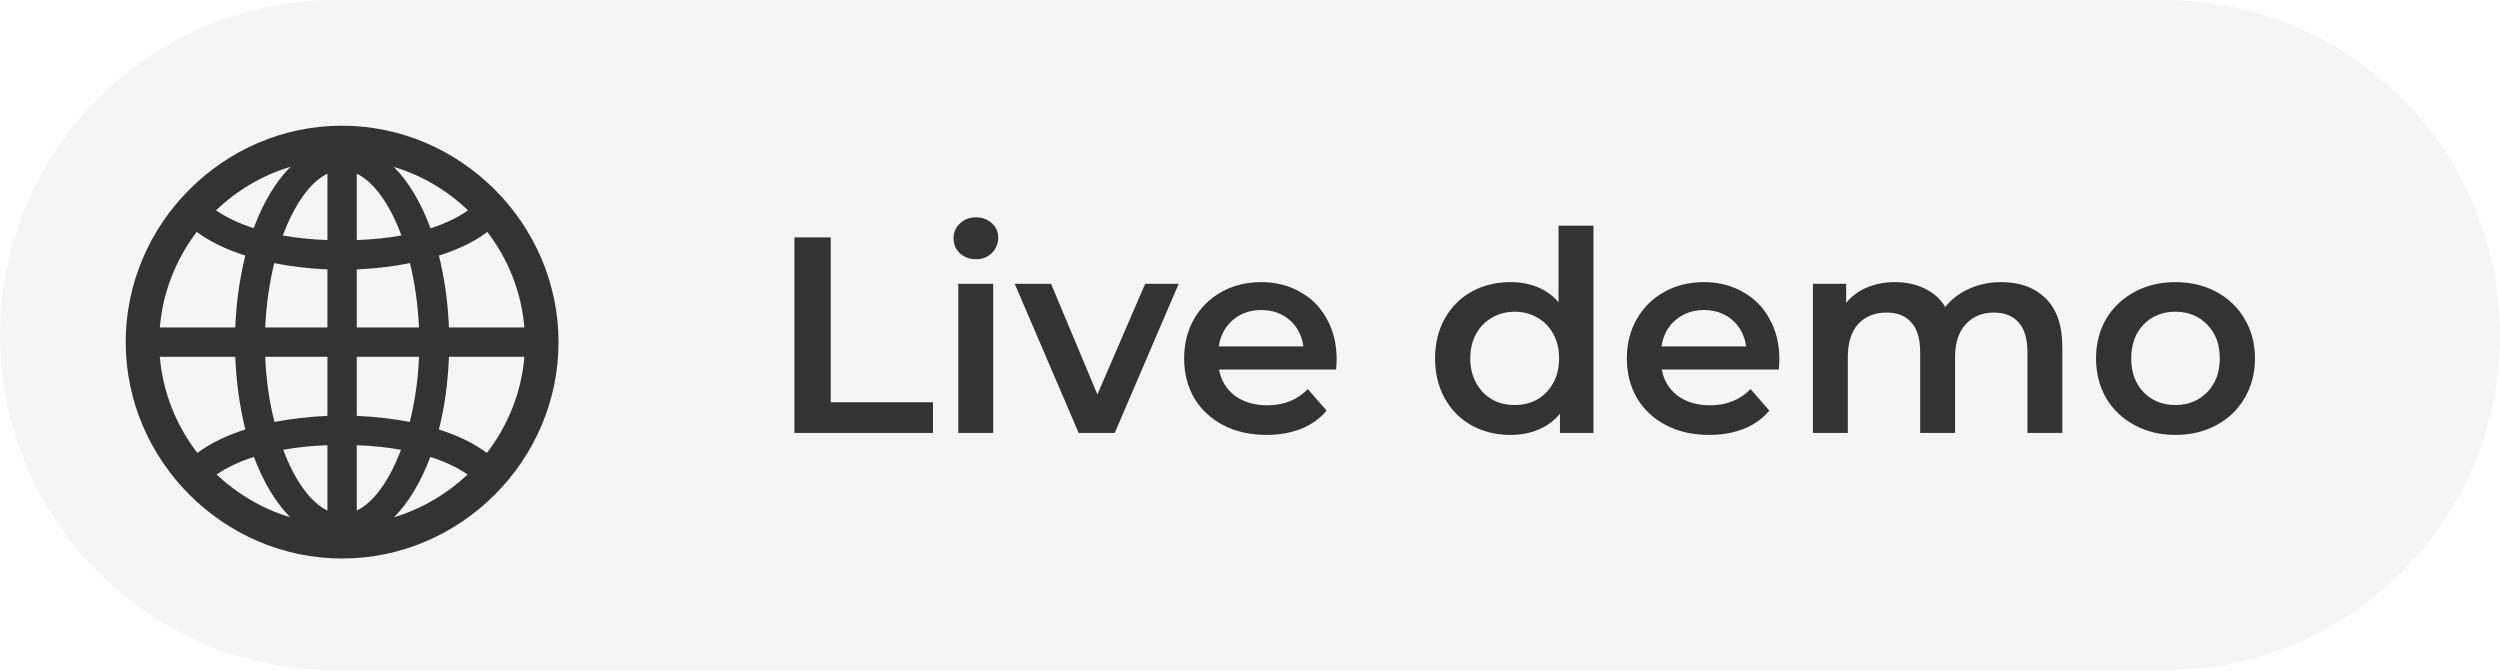
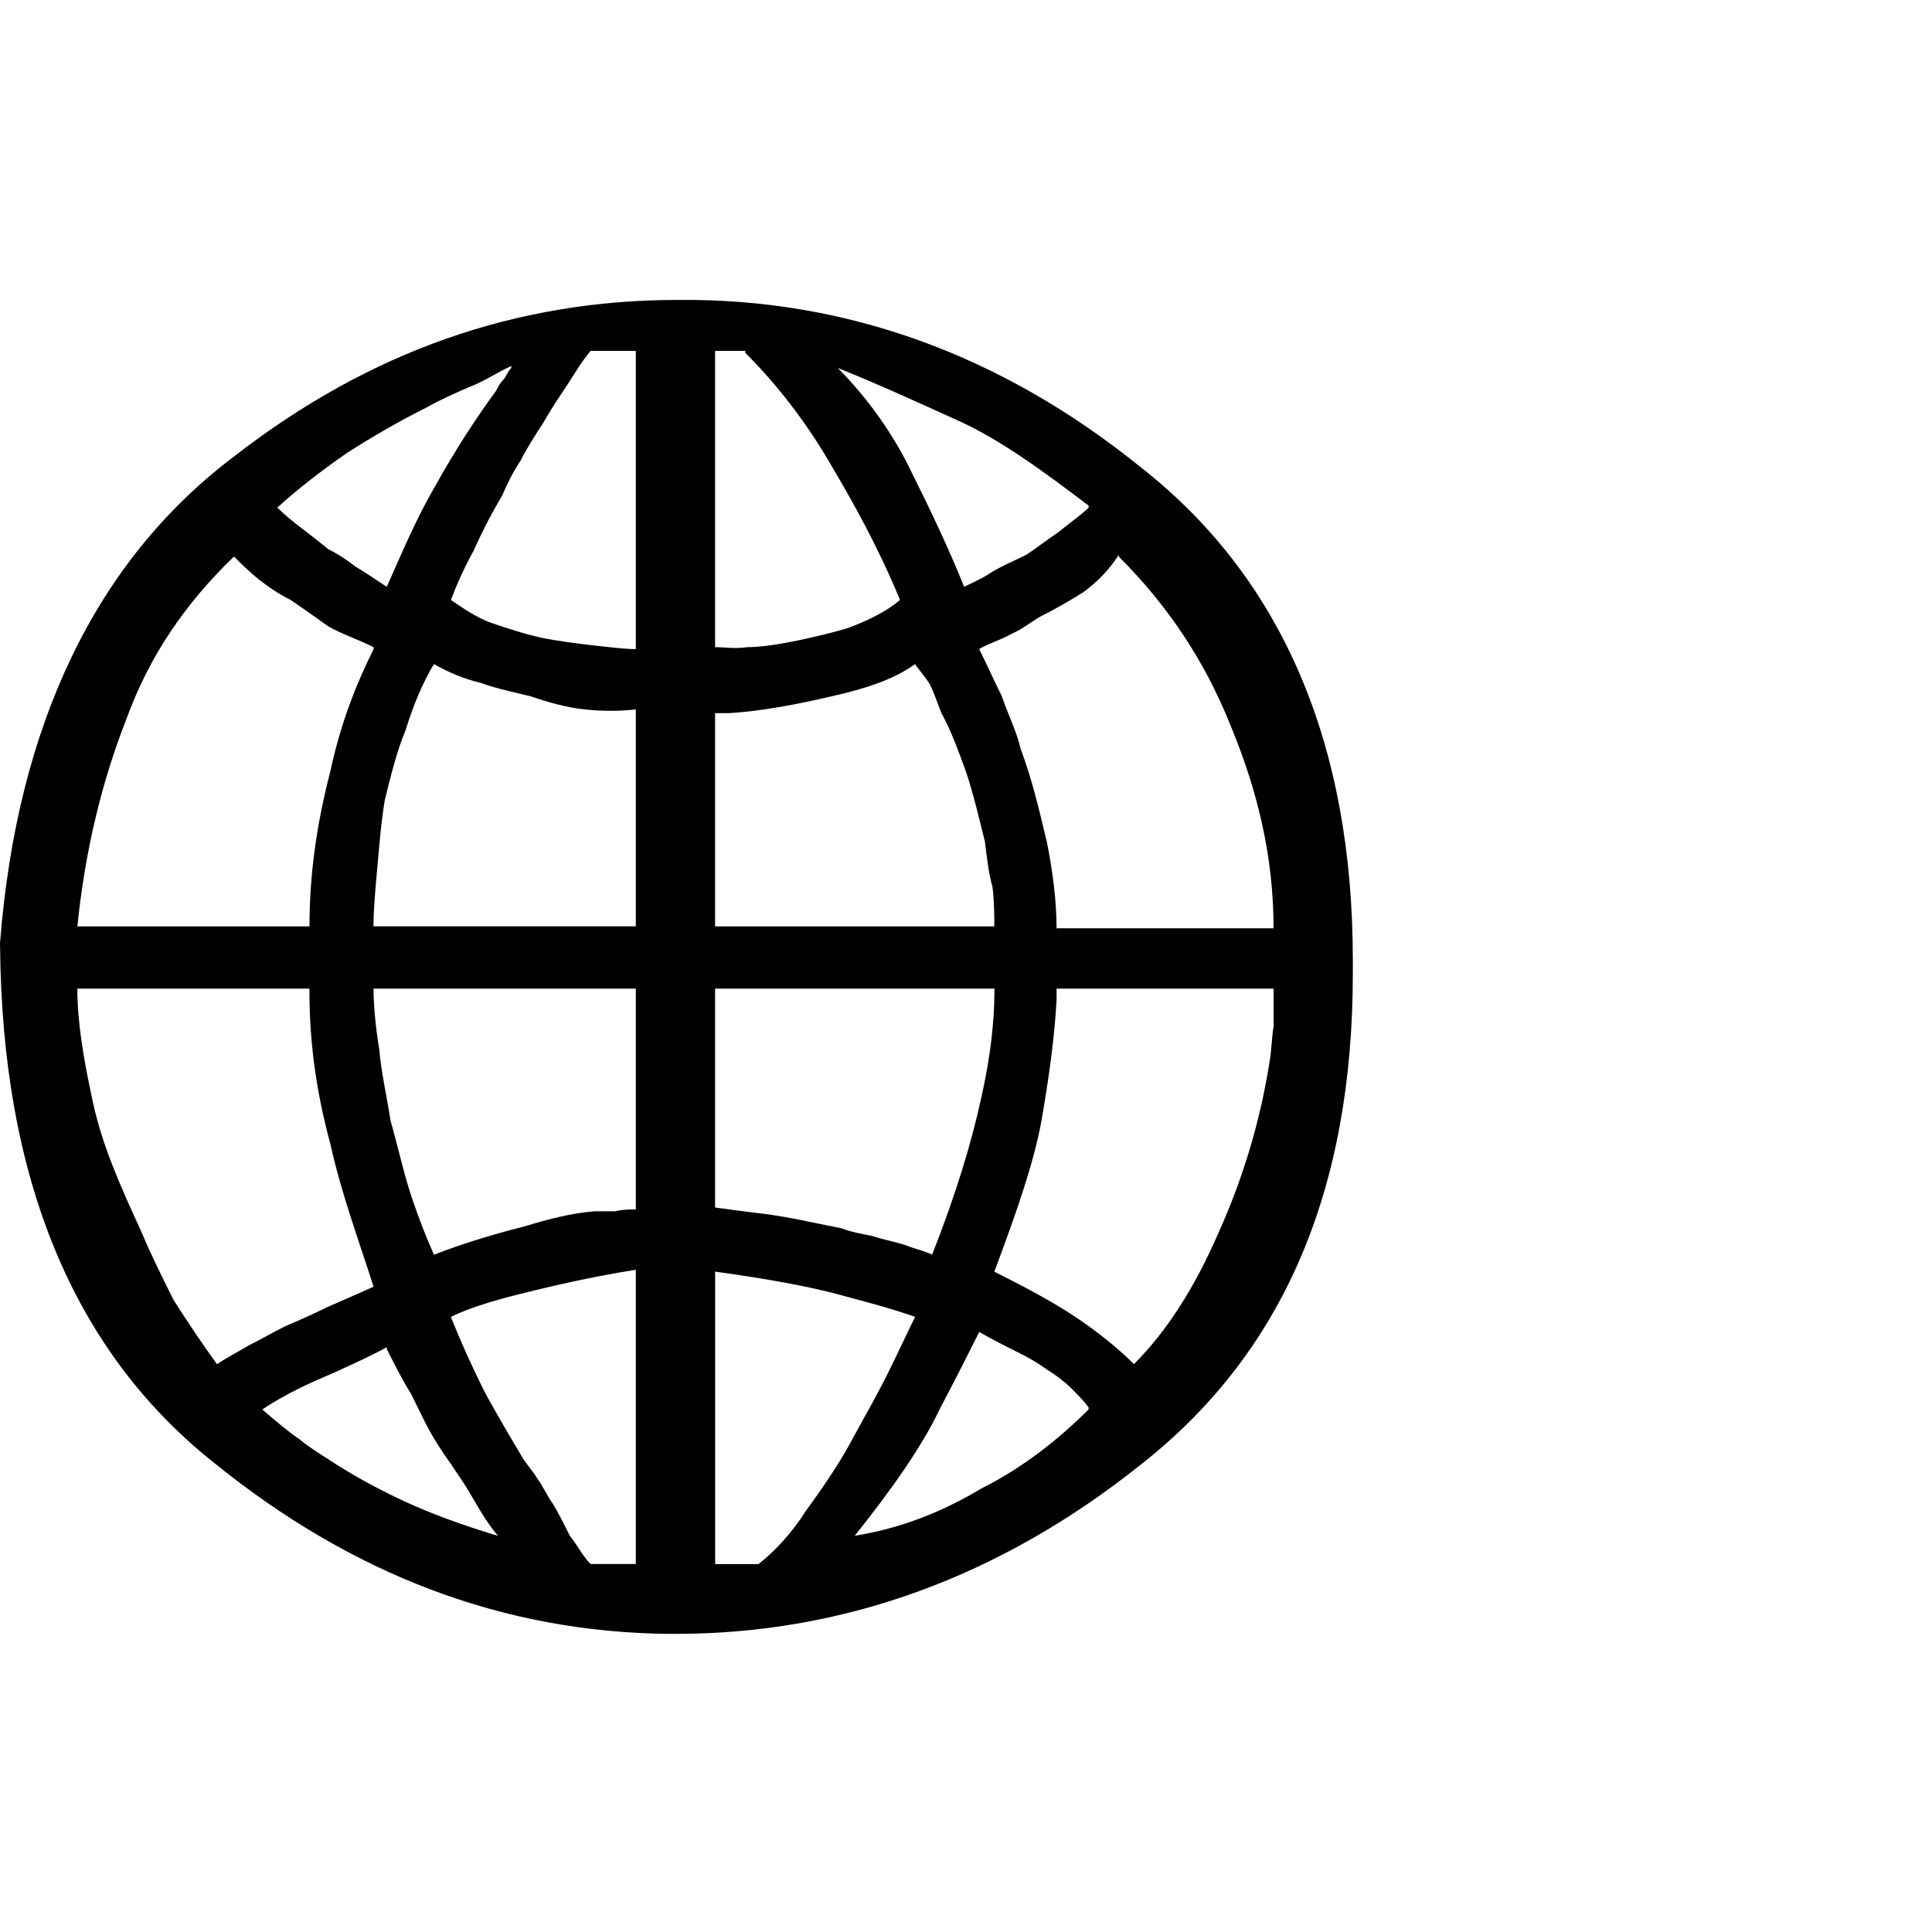
- <svg xmlns="http://www.w3.org/2000/svg" width="179" height="48" viewBox="0 0 179 48" fill="none">
-   <rect width="179" height="48" rx="24" fill="#F5F5F5" />
-   <path d="M24.495 39.99C32.97 39.99 39.99 32.985 39.99 24.495C39.99 16.02 32.97 9 24.48 9C16.005 9 9 16.02 9 24.495C9 32.985 16.02 39.99 24.495 39.99ZM15.465 15.06C16.965 13.635 18.78 12.54 20.805 11.94C19.74 13.005 18.84 14.505 18.165 16.335C17.115 16.005 16.215 15.57 15.465 15.06ZM28.2 11.955C30.21 12.555 32.025 13.635 33.51 15.06C32.775 15.585 31.875 16.005 30.825 16.35C30.15 14.505 29.25 13.005 28.2 11.955ZM25.545 12.435C26.79 13.035 27.93 14.655 28.74 16.86C27.75 17.04 26.685 17.145 25.545 17.19V12.435ZM20.25 16.86C21.075 14.655 22.2 13.035 23.445 12.435V17.19C22.305 17.145 21.24 17.04 20.25 16.86ZM11.445 23.445C11.655 20.895 12.615 18.54 14.085 16.605C15 17.28 16.185 17.865 17.565 18.3C17.175 19.86 16.92 21.6 16.845 23.445H11.445ZM32.145 23.445C32.07 21.6 31.815 19.86 31.425 18.3C32.805 17.865 33.99 17.295 34.89 16.605C36.375 18.54 37.335 20.895 37.545 23.445H32.145ZM18.99 23.445C19.065 21.81 19.29 20.25 19.635 18.84C20.835 19.08 22.11 19.23 23.445 19.29V23.445H18.99ZM25.545 23.445V19.29C26.88 19.23 28.155 19.08 29.355 18.84C29.7 20.25 29.925 21.81 30 23.445H25.545ZM11.445 25.545H16.845C16.92 27.42 17.175 29.175 17.565 30.75C16.2 31.185 15.03 31.755 14.13 32.43C12.63 30.48 11.655 28.11 11.445 25.545ZM18.99 25.545H23.445V29.775C22.125 29.835 20.835 29.985 19.65 30.21C19.29 28.785 19.05 27.195 18.99 25.545ZM25.545 29.775V25.545H30C29.94 27.195 29.7 28.785 29.34 30.21C28.155 29.985 26.88 29.835 25.545 29.775ZM31.425 30.75C31.83 29.175 32.07 27.42 32.145 25.545H37.545C37.335 28.11 36.36 30.48 34.86 32.43C33.96 31.755 32.79 31.185 31.425 30.75ZM25.545 31.875C26.67 31.92 27.735 32.025 28.71 32.205C27.9 34.365 26.775 35.97 25.545 36.555V31.875ZM20.28 32.205C21.255 32.025 22.32 31.92 23.445 31.875V36.555C22.215 35.97 21.09 34.365 20.28 32.205ZM15.51 33.975C16.245 33.465 17.145 33.045 18.18 32.715C18.855 34.515 19.74 35.985 20.775 37.035C18.795 36.435 16.995 35.37 15.51 33.975ZM30.81 32.715C31.845 33.045 32.745 33.465 33.48 33.975C31.995 35.37 30.195 36.435 28.215 37.035C29.25 35.985 30.135 34.515 30.81 32.715Z" fill="#333333" />
-   <path d="M56.88 17H59.48V28.8H66.8V31H56.88V17ZM68.613 20.32H71.113V31H68.613V20.32ZM69.873 18.56C69.419 18.56 69.039 18.42 68.733 18.14C68.426 17.847 68.273 17.487 68.273 17.06C68.273 16.633 68.426 16.28 68.733 16C69.039 15.707 69.419 15.56 69.873 15.56C70.326 15.56 70.706 15.7 71.013 15.98C71.319 16.247 71.473 16.587 71.473 17C71.473 17.44 71.319 17.813 71.013 18.12C70.719 18.413 70.339 18.56 69.873 18.56ZM84.394 20.32L79.814 31H77.234L72.654 20.32H75.254L78.574 28.24L81.994 20.32H84.394ZM95.703 25.72C95.703 25.893 95.69 26.14 95.663 26.46H87.283C87.43 27.247 87.81 27.873 88.423 28.34C89.05 28.793 89.823 29.02 90.743 29.02C91.917 29.02 92.883 28.633 93.643 27.86L94.983 29.4C94.503 29.973 93.897 30.407 93.163 30.7C92.43 30.993 91.603 31.14 90.683 31.14C89.51 31.14 88.477 30.907 87.583 30.44C86.69 29.973 85.997 29.327 85.503 28.5C85.023 27.66 84.783 26.713 84.783 25.66C84.783 24.62 85.017 23.687 85.483 22.86C85.963 22.02 86.623 21.367 87.463 20.9C88.303 20.433 89.25 20.2 90.303 20.2C91.343 20.2 92.27 20.433 93.083 20.9C93.91 21.353 94.55 22 95.003 22.84C95.47 23.667 95.703 24.627 95.703 25.72ZM90.303 22.2C89.503 22.2 88.823 22.44 88.263 22.92C87.717 23.387 87.383 24.013 87.263 24.8H93.323C93.217 24.027 92.89 23.4 92.343 22.92C91.797 22.44 91.117 22.2 90.303 22.2ZM114.092 16.16V31H111.692V29.62C111.279 30.127 110.766 30.507 110.152 30.76C109.552 31.013 108.886 31.14 108.152 31.14C107.126 31.14 106.199 30.913 105.372 30.46C104.559 30.007 103.919 29.367 103.452 28.54C102.986 27.7 102.752 26.74 102.752 25.66C102.752 24.58 102.986 23.627 103.452 22.8C103.919 21.973 104.559 21.333 105.372 20.88C106.199 20.427 107.126 20.2 108.152 20.2C108.859 20.2 109.506 20.32 110.092 20.56C110.679 20.8 111.179 21.16 111.592 21.64V16.16H114.092ZM108.452 29C109.052 29 109.592 28.867 110.072 28.6C110.552 28.32 110.932 27.927 111.212 27.42C111.492 26.913 111.632 26.327 111.632 25.66C111.632 24.993 111.492 24.407 111.212 23.9C110.932 23.393 110.552 23.007 110.072 22.74C109.592 22.46 109.052 22.32 108.452 22.32C107.852 22.32 107.312 22.46 106.832 22.74C106.352 23.007 105.972 23.393 105.692 23.9C105.412 24.407 105.272 24.993 105.272 25.66C105.272 26.327 105.412 26.913 105.692 27.42C105.972 27.927 106.352 28.32 106.832 28.6C107.312 28.867 107.852 29 108.452 29ZM127.403 25.72C127.403 25.893 127.389 26.14 127.363 26.46H118.983C119.129 27.247 119.509 27.873 120.123 28.34C120.749 28.793 121.523 29.02 122.443 29.02C123.616 29.02 124.583 28.633 125.343 27.86L126.683 29.4C126.203 29.973 125.596 30.407 124.863 30.7C124.129 30.993 123.303 31.14 122.383 31.14C121.209 31.14 120.176 30.907 119.283 30.44C118.389 29.973 117.696 29.327 117.203 28.5C116.723 27.66 116.483 26.713 116.483 25.66C116.483 24.62 116.716 23.687 117.183 22.86C117.663 22.02 118.323 21.367 119.163 20.9C120.003 20.433 120.949 20.2 122.003 20.2C123.043 20.2 123.969 20.433 124.783 20.9C125.609 21.353 126.249 22 126.703 22.84C127.169 23.667 127.403 24.627 127.403 25.72ZM122.003 22.2C121.203 22.2 120.523 22.44 119.963 22.92C119.416 23.387 119.083 24.013 118.963 24.8H125.023C124.916 24.027 124.589 23.4 124.043 22.92C123.496 22.44 122.816 22.2 122.003 22.2ZM143.284 20.2C144.631 20.2 145.697 20.593 146.484 21.38C147.271 22.153 147.664 23.32 147.664 24.88V31H145.164V25.2C145.164 24.267 144.957 23.567 144.544 23.1C144.131 22.62 143.537 22.38 142.764 22.38C141.924 22.38 141.251 22.66 140.744 23.22C140.237 23.767 139.984 24.553 139.984 25.58V31H137.484V25.2C137.484 24.267 137.277 23.567 136.864 23.1C136.451 22.62 135.857 22.38 135.084 22.38C134.231 22.38 133.551 22.653 133.044 23.2C132.551 23.747 132.304 24.54 132.304 25.58V31H129.804V20.32H132.184V21.68C132.584 21.2 133.084 20.833 133.684 20.58C134.284 20.327 134.951 20.2 135.684 20.2C136.484 20.2 137.191 20.353 137.804 20.66C138.431 20.953 138.924 21.393 139.284 21.98C139.724 21.42 140.291 20.987 140.984 20.68C141.677 20.36 142.444 20.2 143.284 20.2ZM155.756 31.14C154.676 31.14 153.703 30.907 152.836 30.44C151.97 29.973 151.29 29.327 150.796 28.5C150.316 27.66 150.076 26.713 150.076 25.66C150.076 24.607 150.316 23.667 150.796 22.84C151.29 22.013 151.97 21.367 152.836 20.9C153.703 20.433 154.676 20.2 155.756 20.2C156.85 20.2 157.83 20.433 158.696 20.9C159.563 21.367 160.236 22.013 160.716 22.84C161.21 23.667 161.456 24.607 161.456 25.66C161.456 26.713 161.21 27.66 160.716 28.5C160.236 29.327 159.563 29.973 158.696 30.44C157.83 30.907 156.85 31.14 155.756 31.14ZM155.756 29C156.676 29 157.436 28.693 158.036 28.08C158.636 27.467 158.936 26.66 158.936 25.66C158.936 24.66 158.636 23.853 158.036 23.24C157.436 22.627 156.676 22.32 155.756 22.32C154.836 22.32 154.076 22.627 153.476 23.24C152.89 23.853 152.596 24.66 152.596 25.66C152.596 26.66 152.89 27.467 153.476 28.08C154.076 28.693 154.836 29 155.756 29Z" fill="#333333" />
+ <svg xmlns="http://www.w3.org/2000/svg" fill="#000000" width="800px" height="800px" viewBox="0 0 32 32" version="1.1">
+   <path d="M0 15.656v-0.031c0.281-3.625 1.594-6.344 3.875-8.063 2.25-1.75 4.688-2.594 7.344-2.594 2.781-0.031 5.375 0.906 7.688 2.781 2.344 1.844 3.5 4.594 3.5 8.156v0.219c0 3.594-1.156 6.281-3.5 8.125-2.344 1.875-4.938 2.813-7.719 2.813h-0.125c-2.719-0.031-5.219-0.969-7.531-2.844-2.313-1.844-3.5-4.688-3.531-8.563zM10.531 10.75v-4.938h-0.75c-0.156 0.188-0.281 0.406-0.406 0.594s-0.25 0.375-0.375 0.594c-0.125 0.188-0.281 0.438-0.375 0.625-0.125 0.188-0.219 0.375-0.313 0.594-0.188 0.313-0.344 0.625-0.469 0.906-0.156 0.281-0.281 0.563-0.375 0.813 0.188 0.125 0.406 0.281 0.656 0.375 0.281 0.094 0.563 0.188 0.844 0.25 0.313 0.063 0.594 0.094 0.844 0.125 0.281 0.031 0.531 0.063 0.719 0.063zM11.844 5.813v4.906c0.156 0 0.344 0.031 0.531 0 0.188 0 0.406-0.031 0.594-0.063 0.344-0.063 0.75-0.156 1.063-0.25 0.344-0.125 0.656-0.281 0.875-0.469-0.375-0.906-0.781-1.625-1.188-2.313s-0.875-1.281-1.375-1.781v-0.031h-0.5zM8.469 6.094v-0.031c-0.219 0.094-0.438 0.25-0.688 0.344-0.219 0.094-0.5 0.219-0.719 0.344-0.438 0.219-0.875 0.469-1.313 0.75-0.406 0.281-0.813 0.594-1.156 0.906 0.125 0.125 0.281 0.25 0.406 0.344s0.281 0.219 0.438 0.344c0.125 0.063 0.281 0.156 0.438 0.281 0.156 0.094 0.344 0.219 0.531 0.344 0.25-0.563 0.5-1.156 0.813-1.688 0.313-0.563 0.656-1.094 1-1.563 0.031-0.063 0.063-0.125 0.125-0.188 0.031-0.031 0.063-0.125 0.125-0.188zM18.031 8.406v-0.031c-0.781-0.594-1.469-1.094-2.156-1.406s-1.375-0.625-2-0.875c0.5 0.5 0.938 1.125 1.219 1.719 0.313 0.625 0.625 1.281 0.875 1.906 0.125-0.063 0.281-0.125 0.469-0.25 0.156-0.094 0.375-0.188 0.563-0.281 0.188-0.125 0.344-0.25 0.531-0.375 0.188-0.156 0.375-0.281 0.5-0.406zM17.5 15.375h3.594c0-1.156-0.25-2.25-0.719-3.375-0.438-1.094-1.063-2-1.844-2.781v-0.031c-0.156 0.25-0.375 0.469-0.594 0.625-0.25 0.156-0.469 0.281-0.719 0.406-0.156 0.094-0.313 0.219-0.469 0.281-0.156 0.094-0.375 0.156-0.531 0.25 0.125 0.25 0.25 0.531 0.375 0.781 0.094 0.281 0.25 0.594 0.313 0.875 0.188 0.5 0.313 1.031 0.438 1.563 0.094 0.469 0.156 0.969 0.156 1.406zM6.188 10.75v-0.031c-0.25-0.125-0.531-0.219-0.75-0.344-0.219-0.156-0.438-0.313-0.625-0.438-0.188-0.094-0.375-0.219-0.531-0.344s-0.281-0.25-0.406-0.375c-0.813 0.781-1.406 1.656-1.781 2.688-0.406 1.031-0.688 2.188-0.813 3.438h3.844c0-0.875 0.125-1.719 0.344-2.563 0.188-0.875 0.469-1.531 0.719-2.031zM10.531 15.344v-3.594c-0.25 0.031-0.563 0.031-0.844 0-0.313-0.031-0.625-0.125-0.906-0.219-0.25-0.063-0.563-0.125-0.813-0.219-0.281-0.063-0.563-0.188-0.781-0.313-0.188 0.313-0.344 0.688-0.469 1.094-0.156 0.375-0.25 0.781-0.344 1.156-0.063 0.375-0.094 0.781-0.125 1.125s-0.063 0.688-0.063 0.969h4.344zM11.844 11.813v3.531h4.625c0-0.188 0-0.406-0.031-0.656-0.063-0.219-0.094-0.5-0.125-0.75-0.094-0.375-0.188-0.781-0.313-1.156-0.125-0.344-0.25-0.688-0.406-0.969-0.063-0.156-0.125-0.344-0.188-0.469-0.094-0.156-0.188-0.25-0.25-0.344-0.344 0.25-0.813 0.406-1.375 0.531-0.531 0.125-1.156 0.25-1.719 0.281h-0.219zM5.125 16.375h-3.844c0 0.531 0.094 1.125 0.25 1.844 0.156 0.75 0.469 1.438 0.813 2.188 0.156 0.375 0.344 0.75 0.531 1.125 0.219 0.344 0.469 0.719 0.719 1.063 0.188-0.125 0.375-0.219 0.531-0.313 0.188-0.094 0.406-0.219 0.594-0.313 0.219-0.094 0.438-0.188 0.688-0.313 0.219-0.094 0.5-0.219 0.781-0.344-0.25-0.781-0.531-1.531-0.719-2.375-0.219-0.813-0.344-1.625-0.344-2.531v-0.031zM10.531 20.031v-3.656h-4.344c0 0.25 0.031 0.625 0.094 1 0.031 0.375 0.125 0.781 0.188 1.188 0.125 0.438 0.219 0.875 0.344 1.25s0.25 0.688 0.375 0.969c0.563-0.219 1.125-0.375 1.5-0.469 0.406-0.125 0.781-0.219 1.156-0.25h0.344c0.125-0.031 0.25-0.031 0.344-0.031zM11.844 16.375v3.625c0.219 0.031 0.469 0.063 0.719 0.094 0.281 0.031 0.625 0.094 0.906 0.156l0.469 0.094c0.156 0.063 0.344 0.094 0.5 0.125 0.188 0.063 0.375 0.094 0.563 0.156 0.156 0.063 0.313 0.094 0.438 0.156 0.406-1.031 0.656-1.875 0.813-2.594 0.156-0.688 0.219-1.281 0.219-1.781v-0.031h-4.625zM21.094 16.406v-0.031h-3.594v0.188c-0.031 0.594-0.125 1.281-0.25 2-0.125 0.688-0.406 1.5-0.781 2.5 0.5 0.25 0.969 0.5 1.344 0.75s0.719 0.531 0.969 0.781c0.531-0.531 1-1.25 1.406-2.188 0.406-0.906 0.688-1.844 0.844-2.844 0.031-0.188 0.031-0.375 0.063-0.563v-0.594zM10.531 25.906v-4.875c-0.781 0.125-1.438 0.281-1.938 0.406s-0.875 0.25-1.125 0.375c0.188 0.469 0.375 0.875 0.563 1.25 0.188 0.344 0.406 0.719 0.594 1.031 0.063 0.125 0.188 0.25 0.281 0.406 0.094 0.125 0.156 0.281 0.25 0.406 0.094 0.156 0.188 0.344 0.281 0.531 0.125 0.156 0.219 0.344 0.344 0.469h0.75zM11.844 25.906h0.719c0.281-0.219 0.563-0.531 0.781-0.875 0.25-0.344 0.531-0.75 0.719-1.094 0.219-0.406 0.438-0.781 0.625-1.156s0.344-0.719 0.469-0.969c-0.344-0.125-0.813-0.25-1.281-0.375s-1.125-0.25-2.031-0.375v4.844zM18.031 23.344v-0.031c-0.063-0.094-0.188-0.219-0.281-0.313s-0.25-0.219-0.406-0.313c-0.125-0.094-0.281-0.188-0.469-0.281s-0.438-0.219-0.656-0.344c-0.125 0.25-0.344 0.688-0.656 1.281-0.281 0.594-0.781 1.313-1.406 2.094 0.781-0.125 1.469-0.406 2.094-0.781 0.688-0.344 1.281-0.813 1.781-1.313zM6.406 22.344v-0.031c-0.219 0.125-0.563 0.281-0.906 0.438-0.375 0.156-0.781 0.344-1.156 0.594 0.219 0.188 0.438 0.375 0.625 0.5 0.188 0.156 0.406 0.281 0.594 0.406 0.344 0.219 0.75 0.438 1.156 0.625s0.906 0.375 1.531 0.563c-0.219-0.25-0.375-0.563-0.531-0.813s-0.344-0.5-0.5-0.75-0.281-0.531-0.406-0.781c-0.156-0.25-0.281-0.5-0.406-0.75z" />
</svg>
